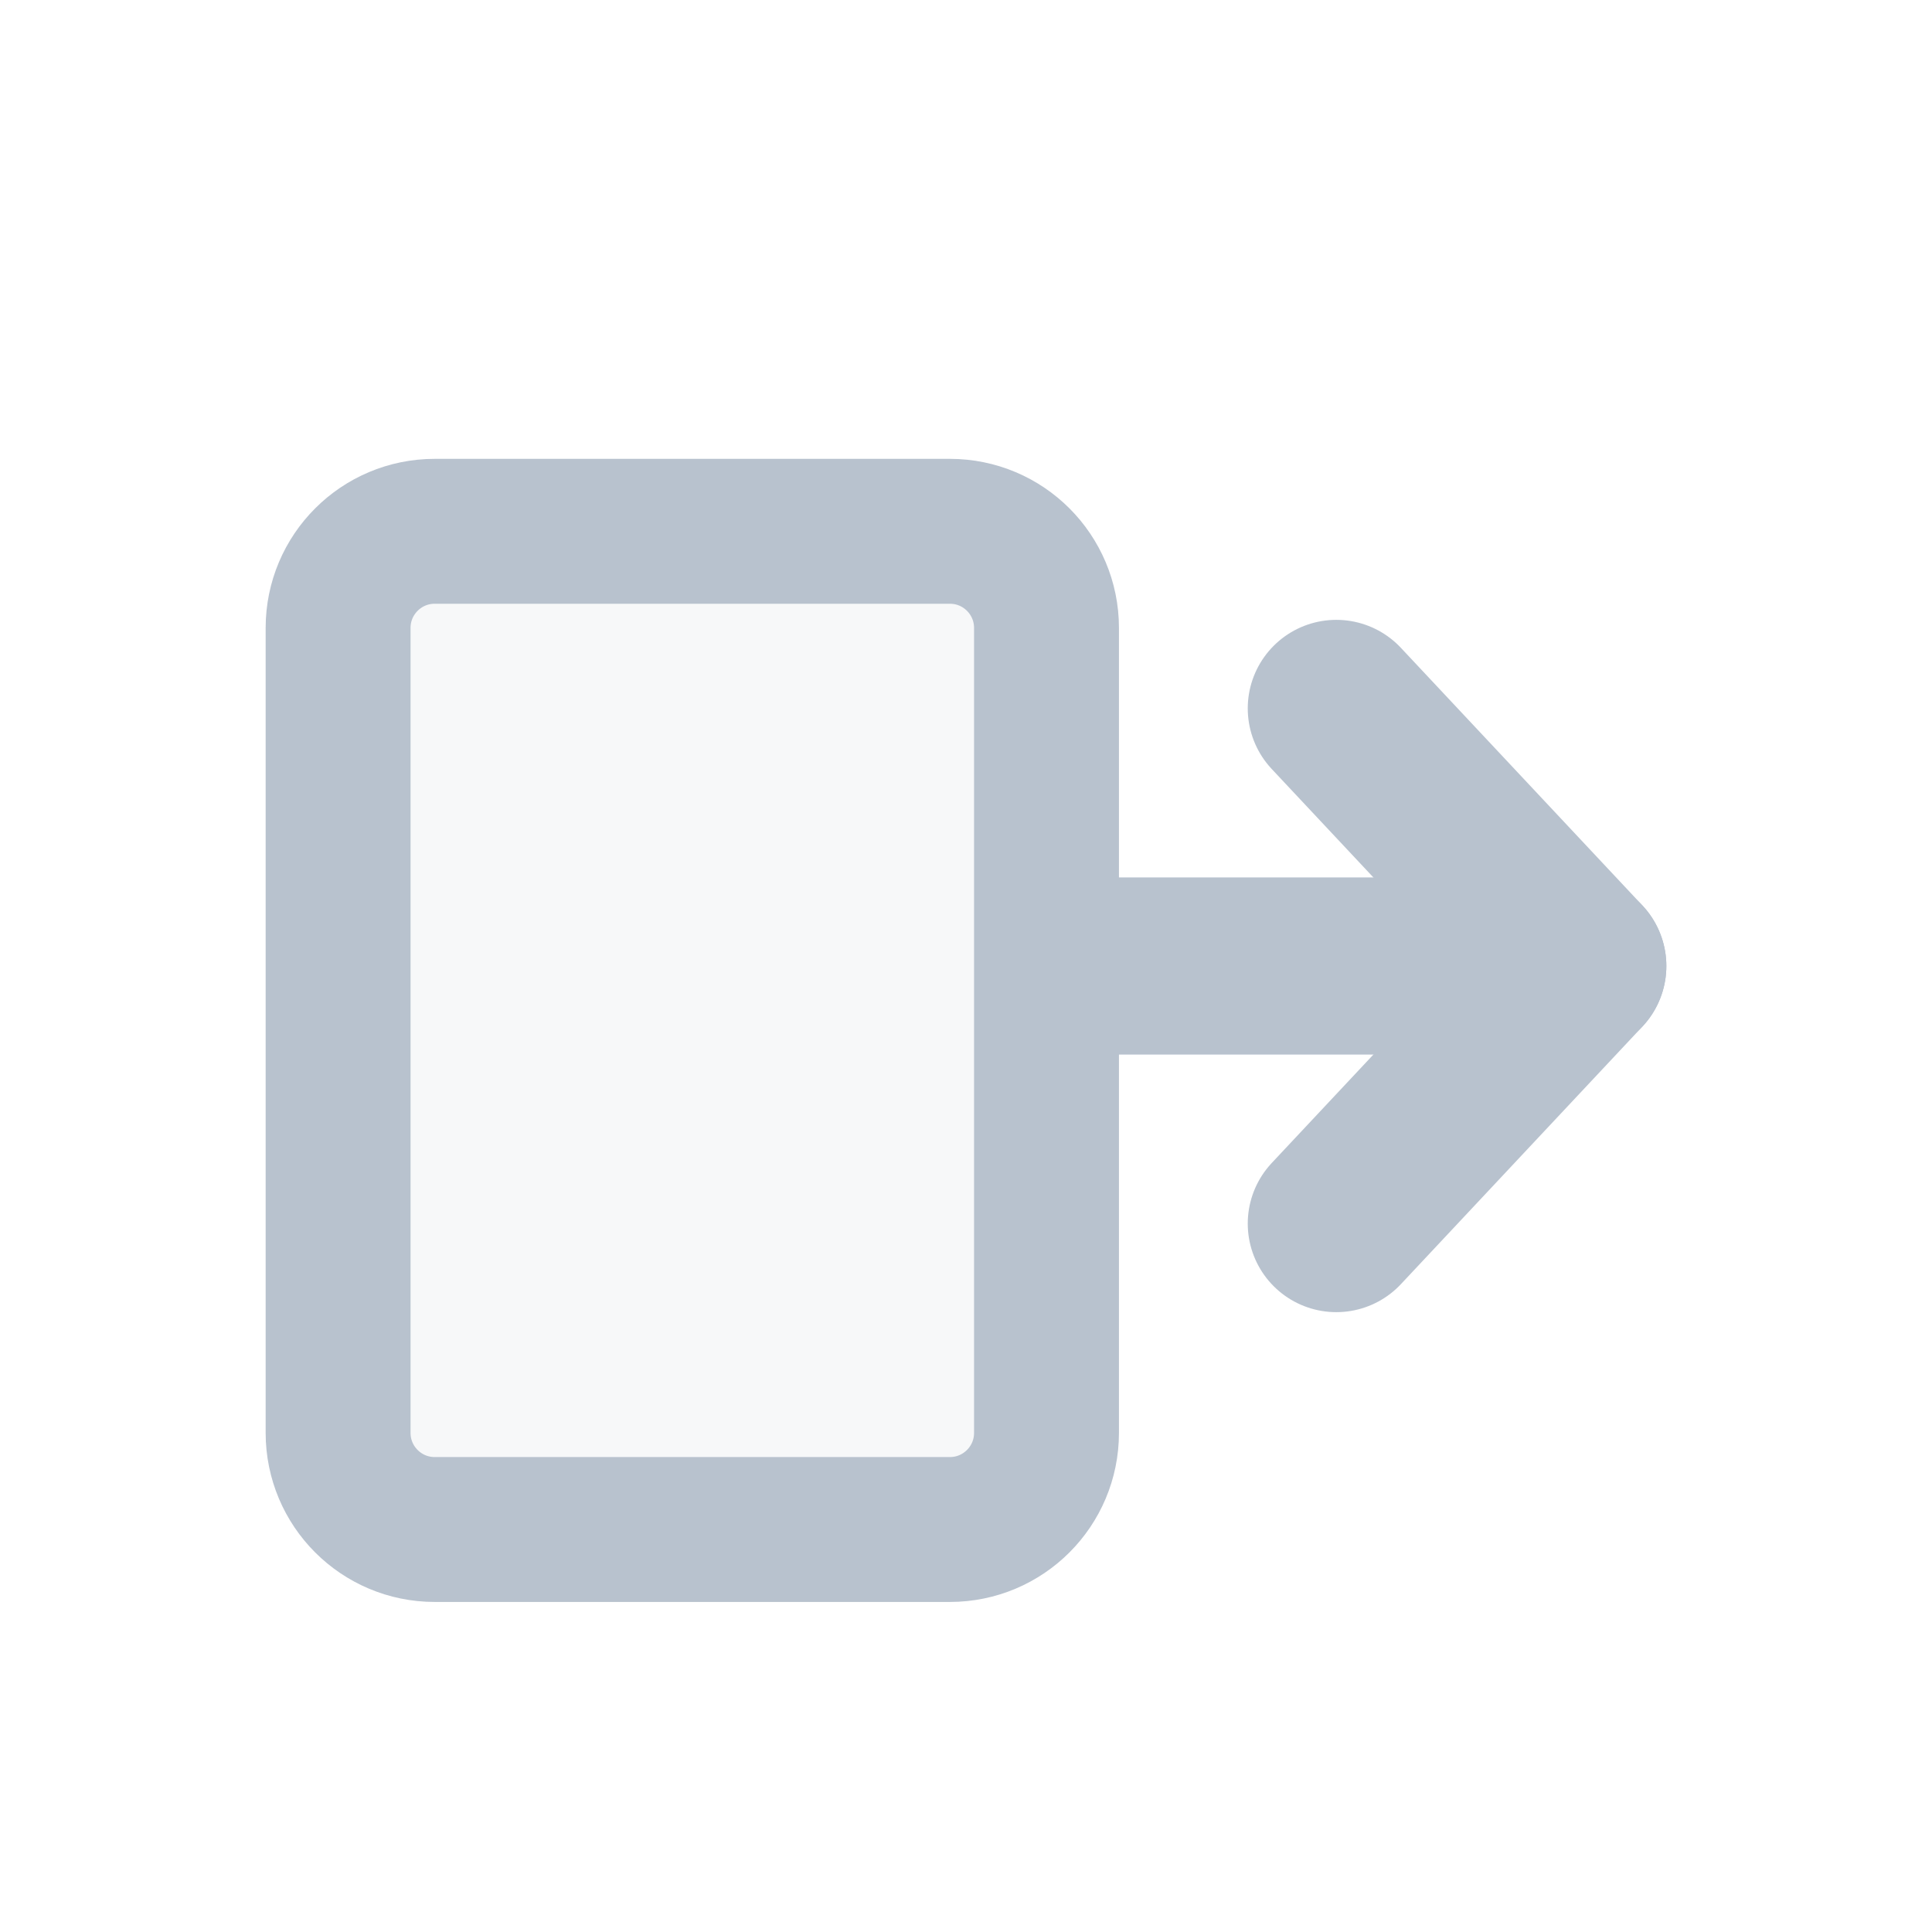
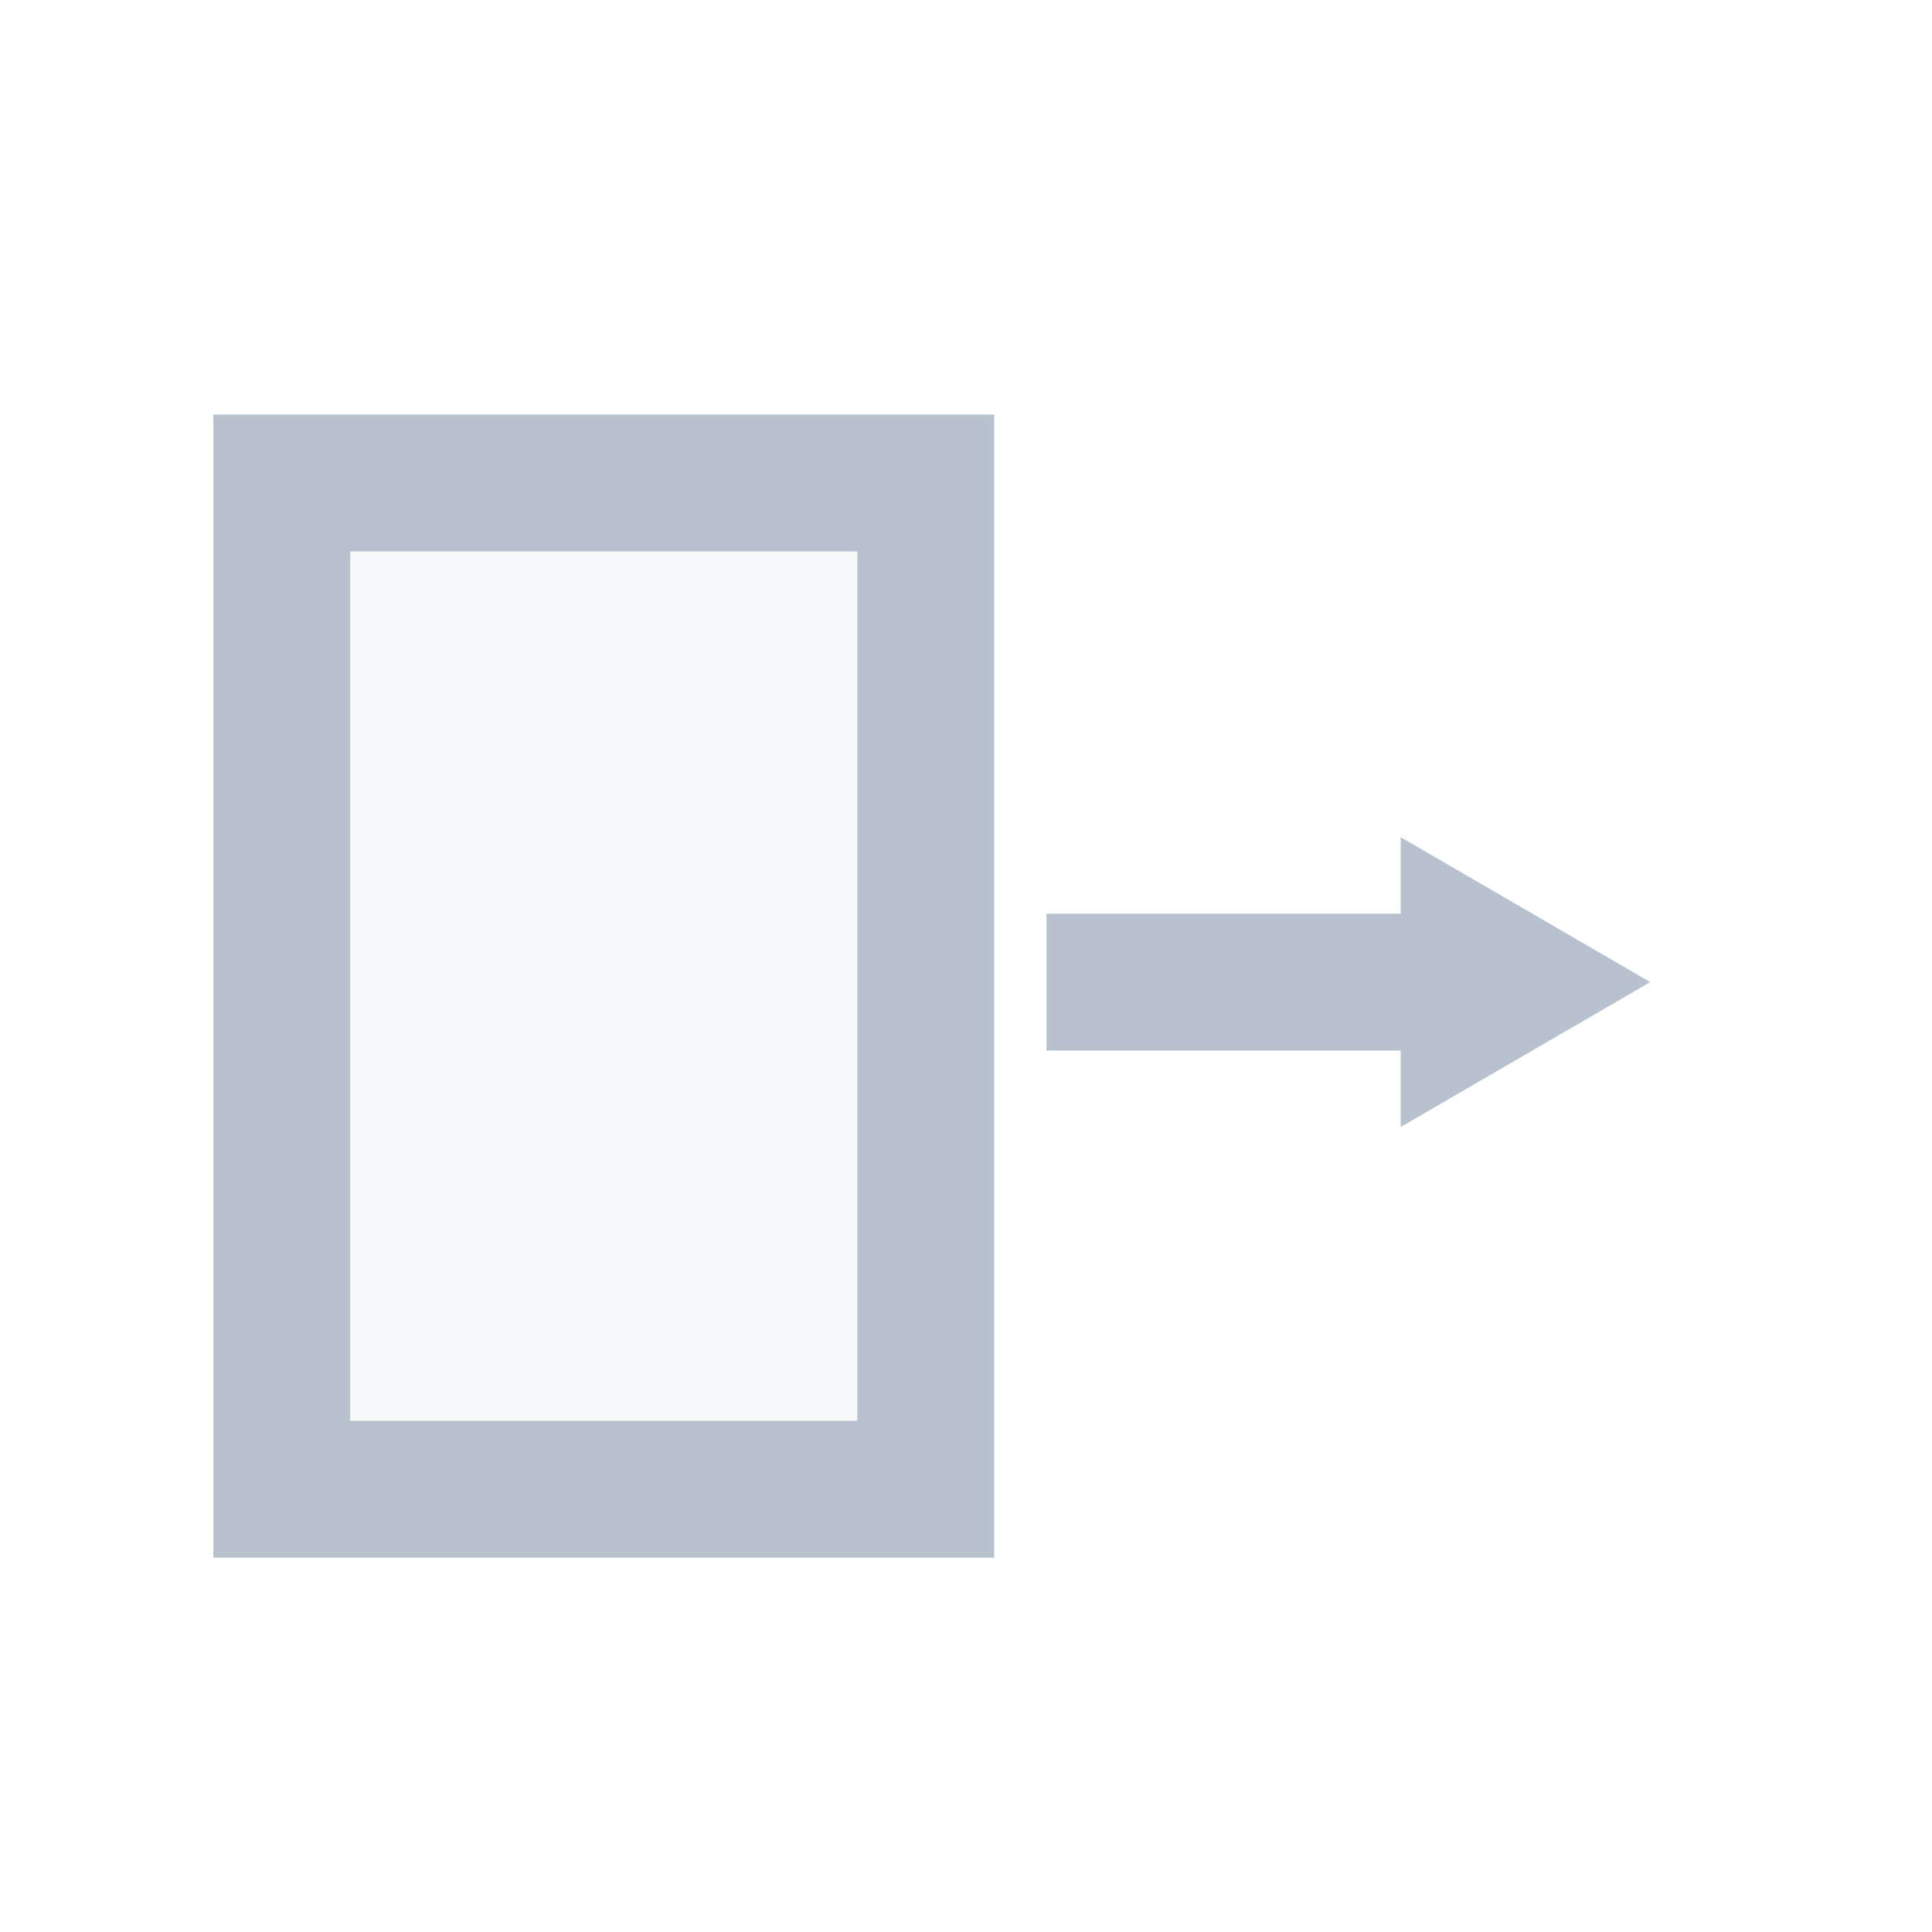
- <svg xmlns="http://www.w3.org/2000/svg" width="24" height="24" viewBox="0 0 24 24">
-   <rect x="4.2" y="6.6" width="8.8" height="12.4" rx="1.2" fill="#B8C2CE" fill-opacity="0.12" stroke="#B8C2CE" stroke-width="1.8" stroke-linecap="round" stroke-linejoin="round" />
-   <path d="M13.8 12 H19.6" fill="none" stroke="#B8C2CE" stroke-width="2.2" stroke-linecap="round" stroke-linejoin="round" />
-   <path d="M16.6 8.8 L19.6 12 L16.6 15.2" fill="none" stroke="#B8C2CE" stroke-width="2.2" stroke-linecap="round" stroke-linejoin="round" />
+ <svg xmlns="http://www.w3.org/2000/svg" width="24" height="24" viewBox="0 0 24 24" stroke-linecap="butt" stroke-linejoin="miter">
+   <rect x="3.5" y="6" width="8" height="12.5" fill="#B8C2CE" fill-opacity="0.12" stroke="#B8C2CE" stroke-width="1.7" />
+   <path d="M13 12.2 H17.6" fill="none" stroke="#B8C2CE" stroke-width="1.7" />
+   <path d="M20.5 12.2 L17.4 10.4 L17.4 14 Z" fill="#B8C2CE" />
</svg>
